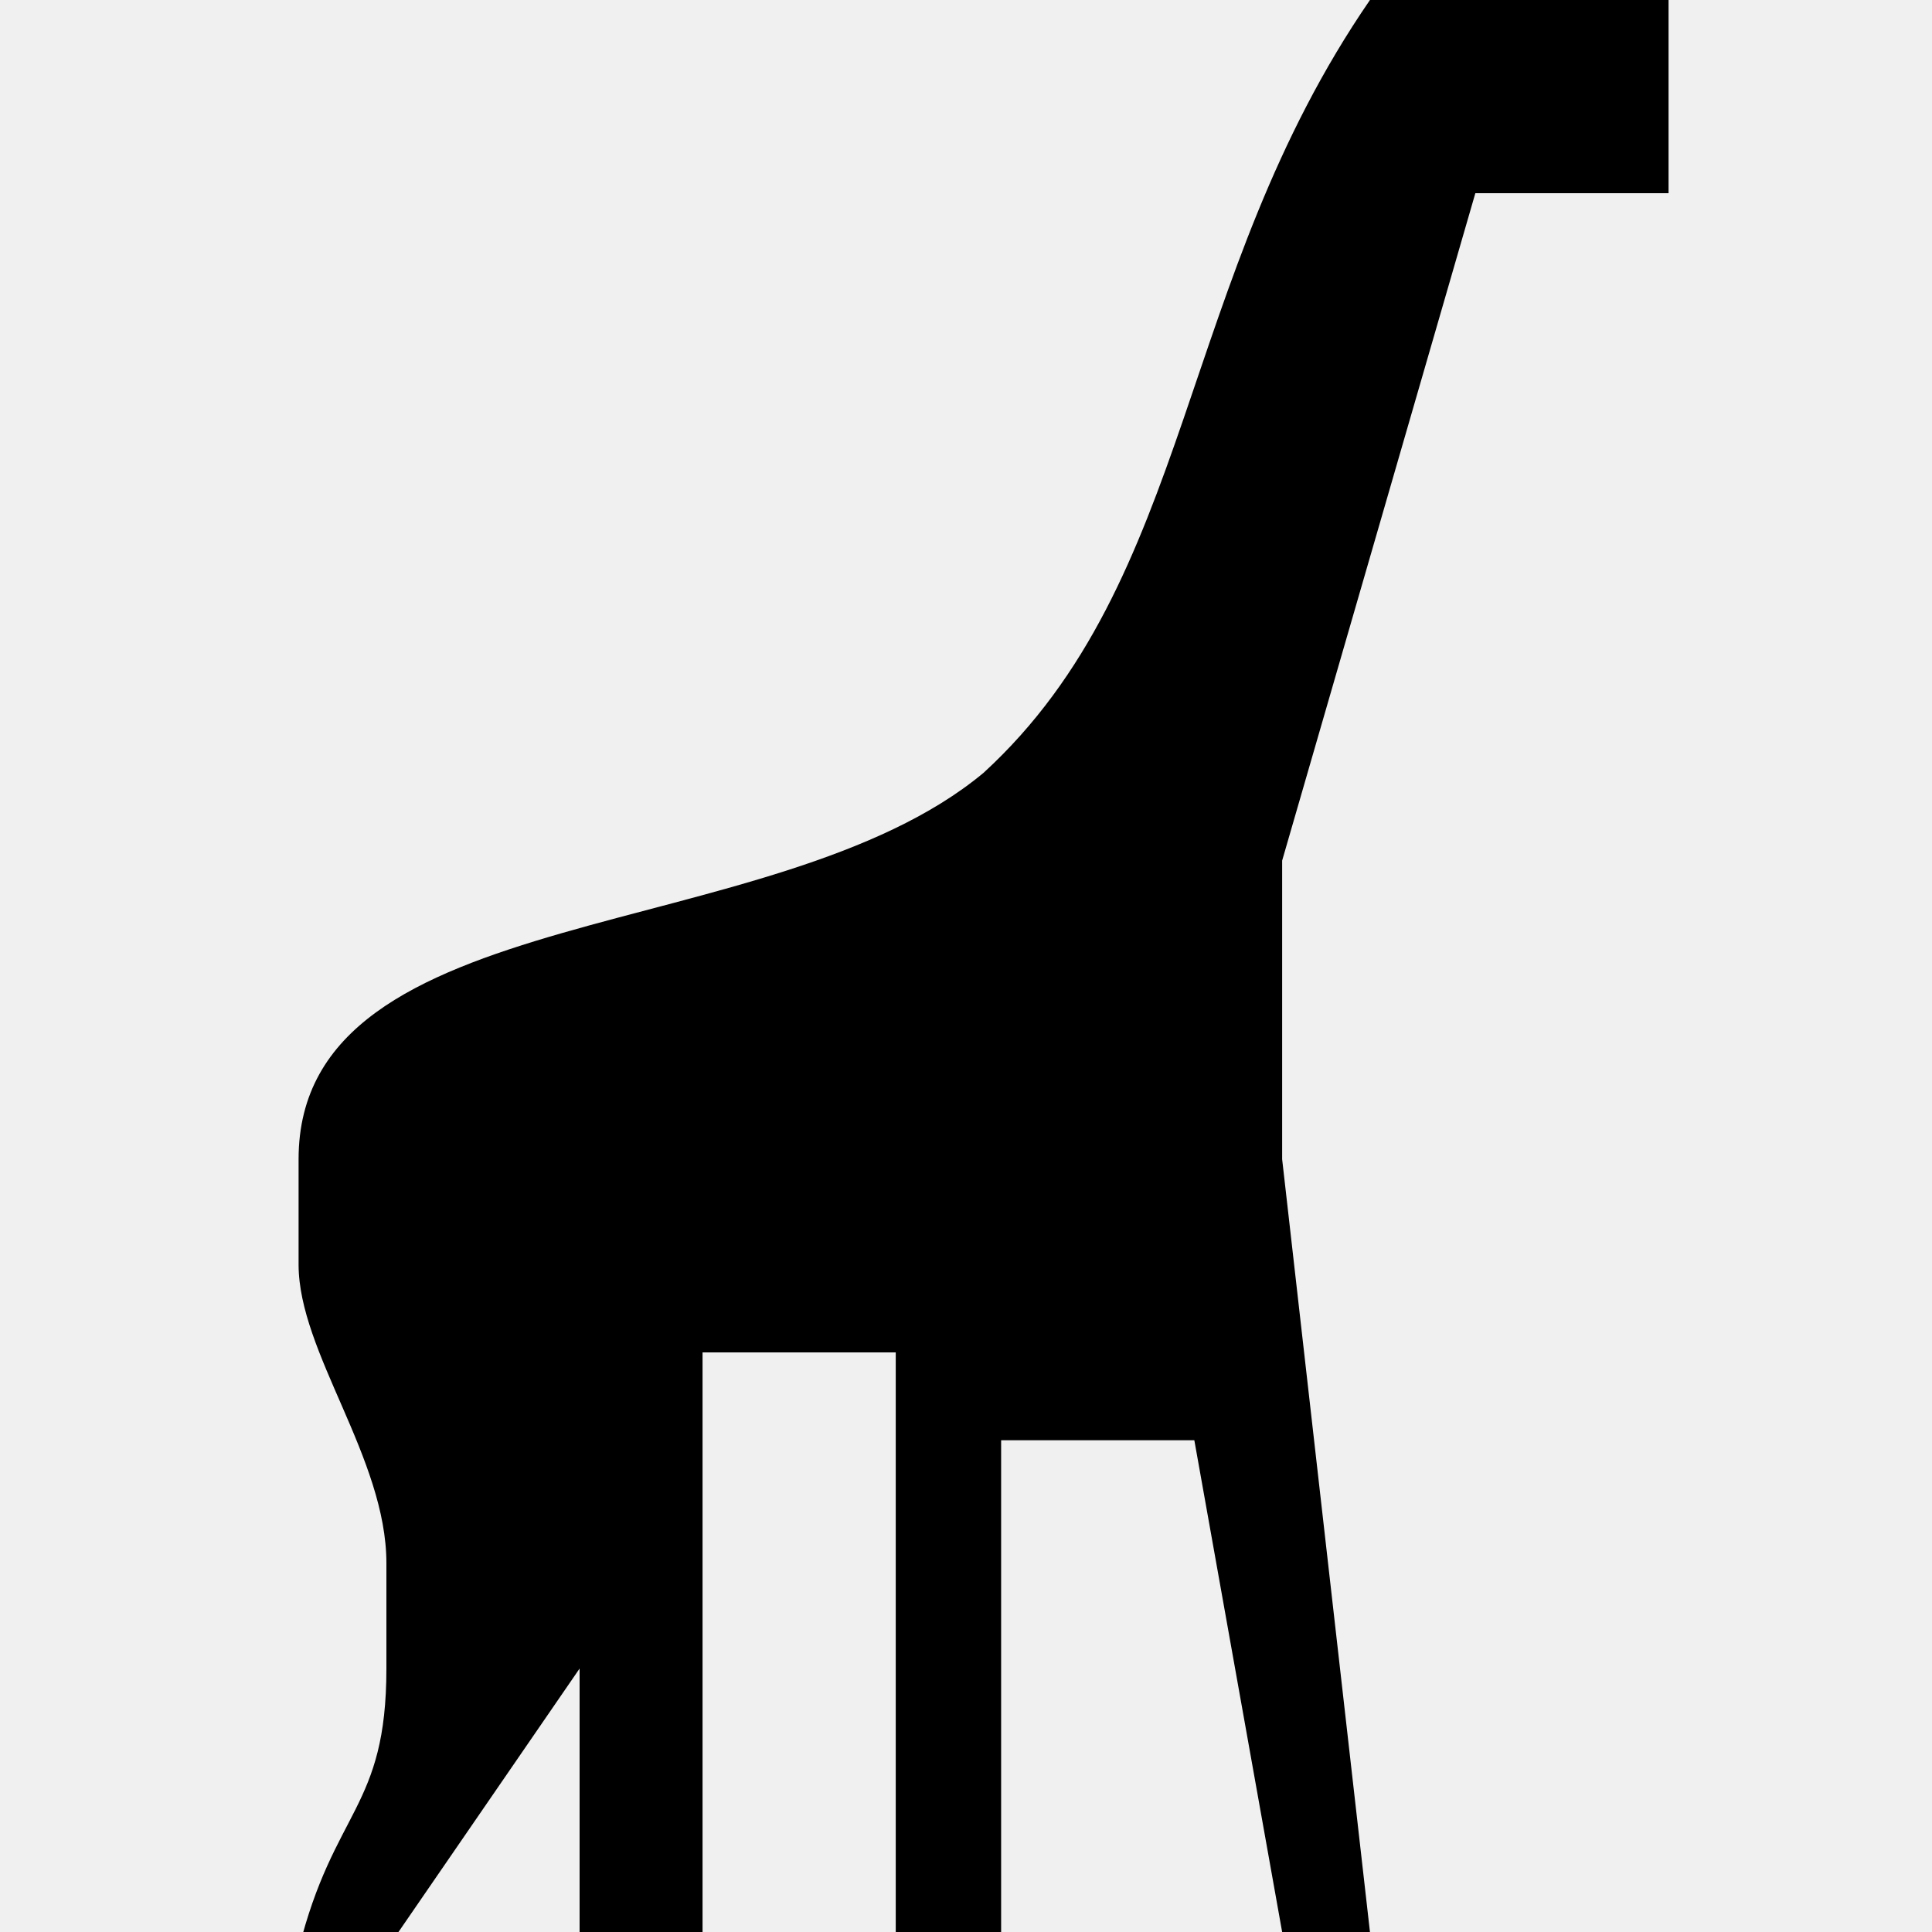
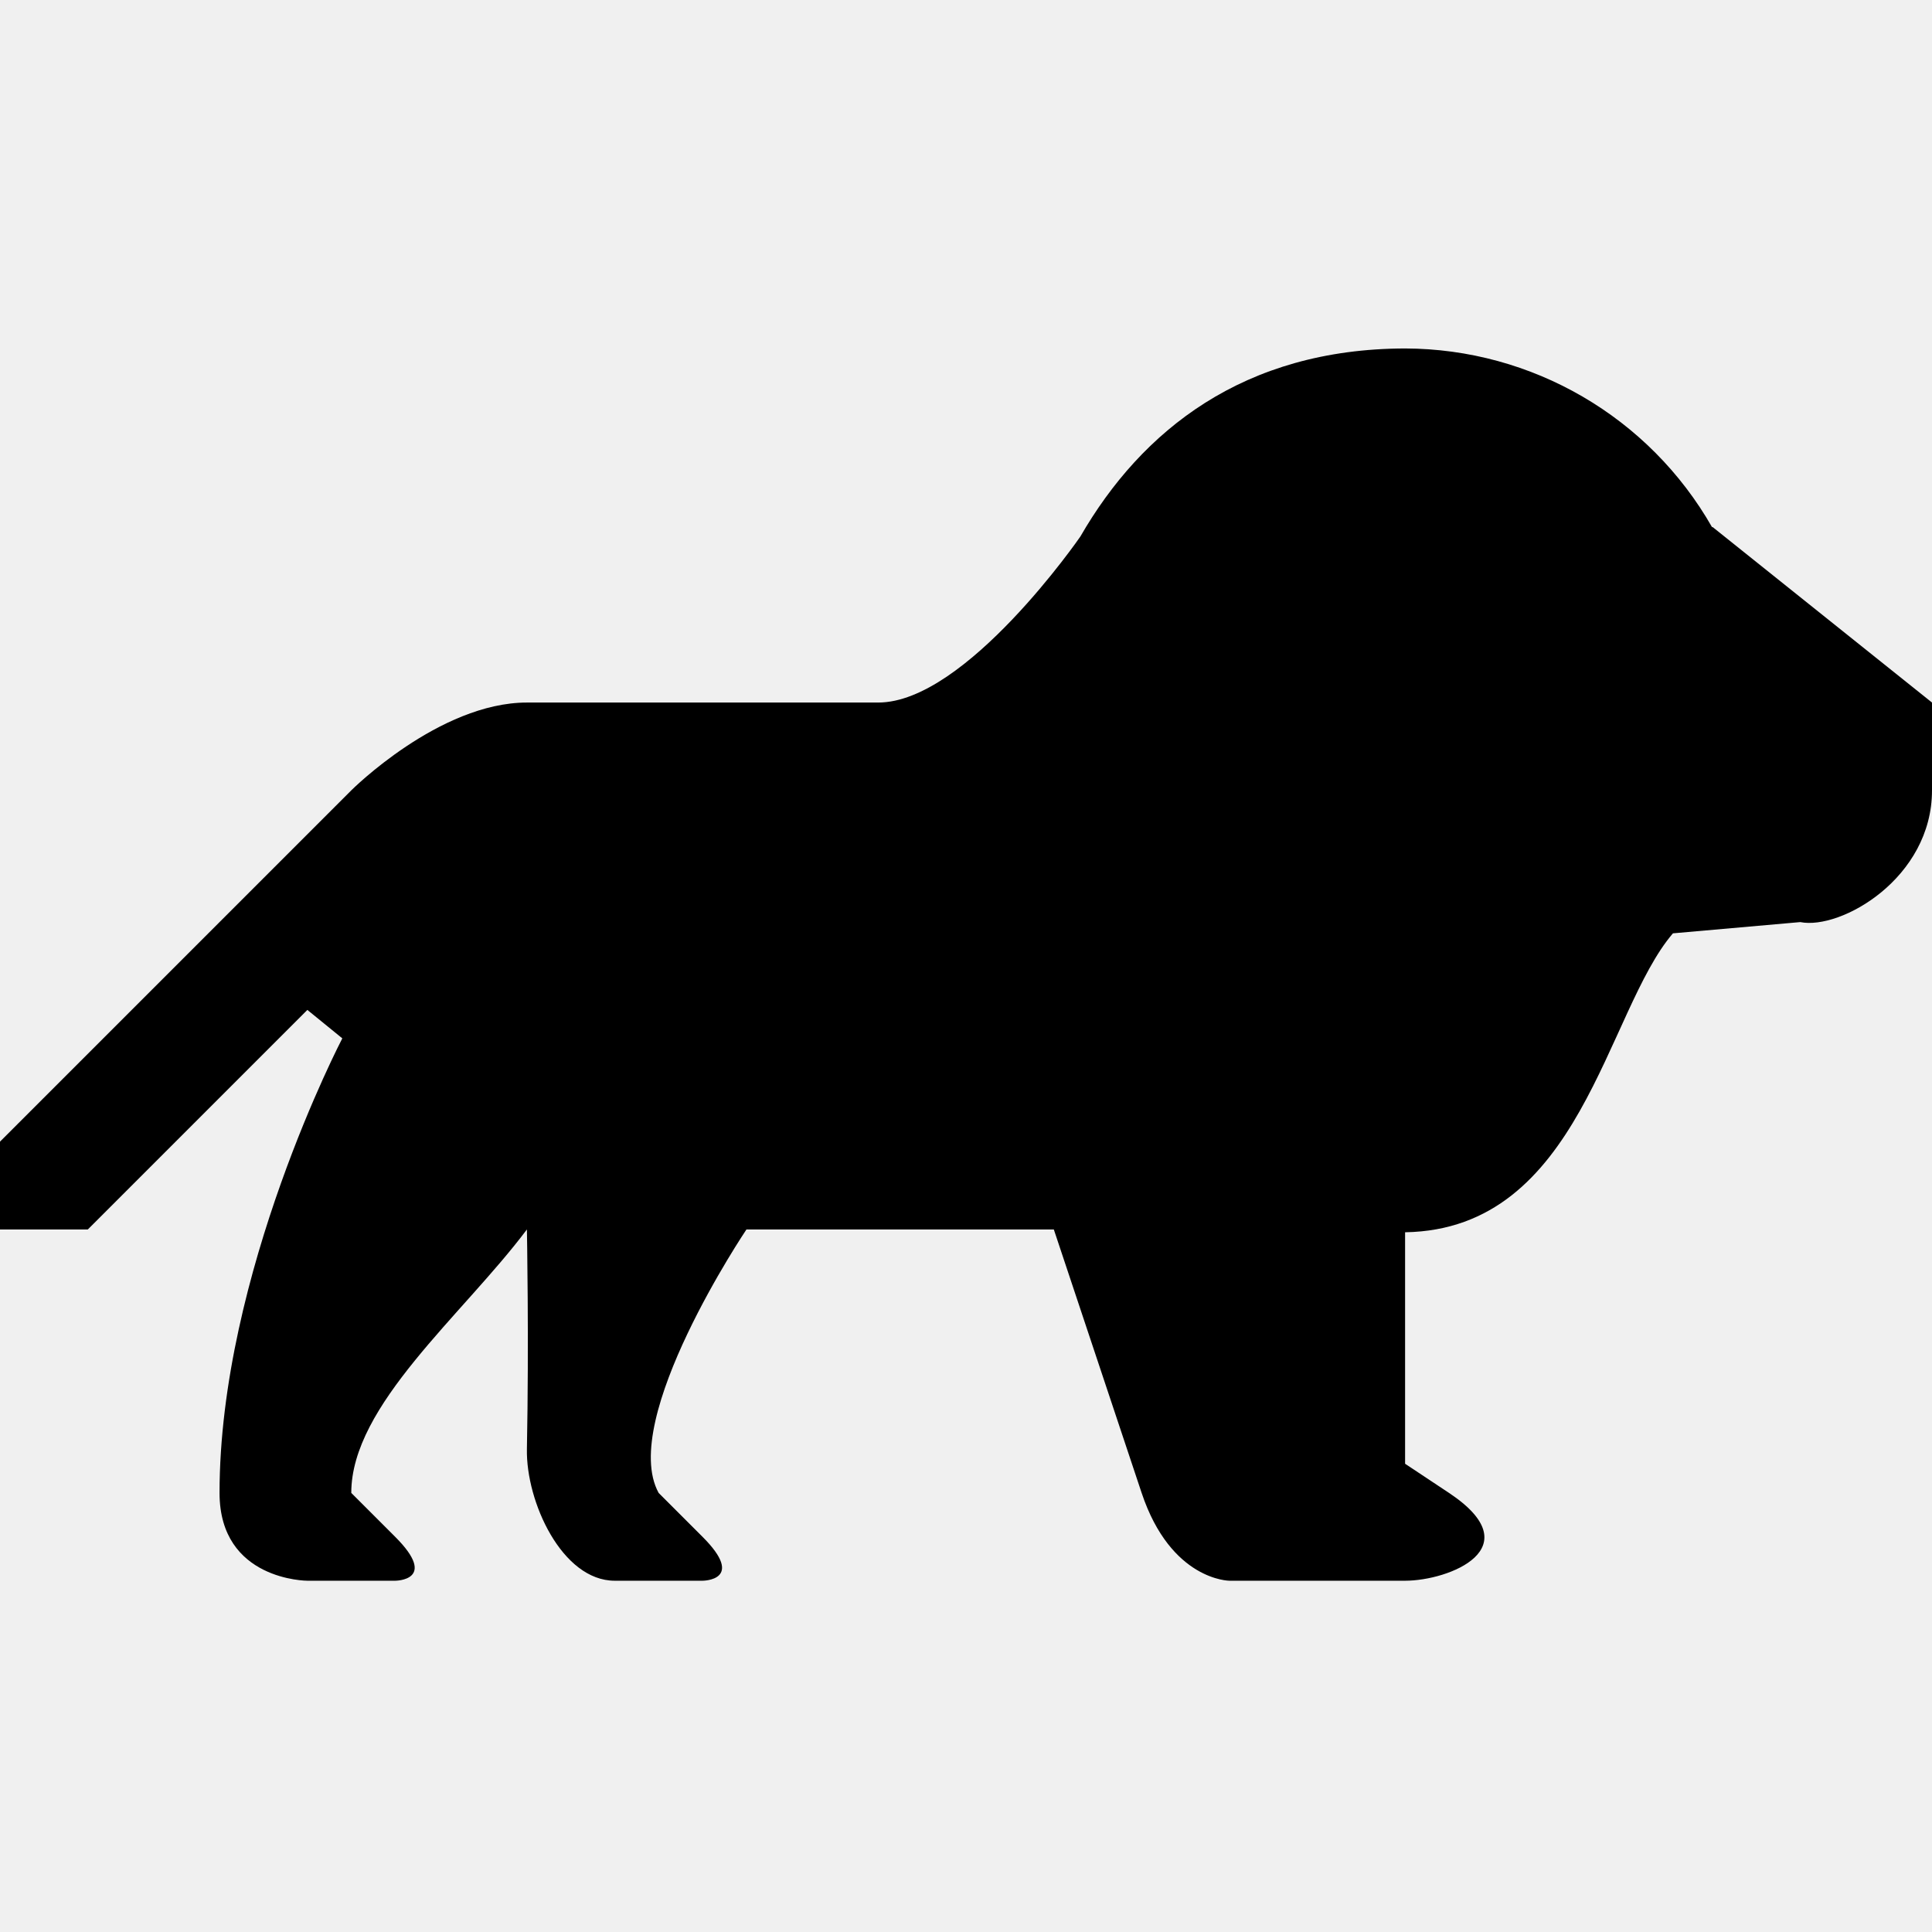
<svg xmlns="http://www.w3.org/2000/svg" version="1.1" id="svg4764" x="0px" y="0px" viewBox="0 0 11 11" enable-background="new 0 0 11 11" xml:space="preserve">
-   <path style="fill:#000000;fill-opacity:1" id="path10518" d="M7.8,0c-1.1,1.6-1,3.3-2.2,4.4c-1.2,1-3.9,0.7-3.9,2.2v0.6  c0,0.5,0.5,1.1,0.5,1.7v0.6c0,0.8-0.3,0.8-0.5,1.6h0.5l1.1-1.6V11H4V7.7h1.1V11h0.6V8.2h1.1L7.3,11h0.5L7.3,6.6c0-0.5,0-1.1,0-1.7  l1.1-3.8h1.1c0-0.2,0-0.9,0-1.1H7.8z" />
+   <defs id="defs11979" />
+   <circle r="0" cy="6.5" cx="-12.5" id="ellipse16334" style="opacity:1;fill:#ffffff;fill-opacity:1;stroke:none;stroke-width:2;stroke-linecap:round;stroke-linejoin:round;stroke-miterlimit:4;stroke-dasharray:none;stroke-dashoffset:0;stroke-opacity:1;marker:none" />
+   <path style="opacity:1;fill:#000000;fill-opacity:1;stroke:none;stroke-width:2;stroke-linecap:round;stroke-linejoin:round;stroke-miterlimit:4;stroke-dasharray:none;stroke-dashoffset:0;stroke-opacity:1;marker:none" d="M 8,1.984 C 7.081,1.986 6.5,2.45 6.151,3.055 6.151,3.055 5.5,4 5,4 L 3,4 C 2.5,4 2,4.5 2,4.5 L 0,6.5 0,7 0.5,7 1.75,5.75 1.949,5.912 C 1.949,5.912 1.25,7.25 1.25,8.5 1.25,9 1.75,9 1.75,9 l 0.5,0 c 0,0 0.25,0 0,-0.25 L 2,8.5 C 2,8 2.633,7.489 3,7 3,7 3.012,7.632 3,8.25 2.994,8.55 3.2,9 3.5,9 L 4,9 C 4,9 4.25,9 4,8.75 L 3.75,8.5 C 3.521,8.083 4.25,7 4.25,7 L 6,7 6.5,8.5 C 6.667,9 7,9 7,9 L 8,9 C 8.25,9 8.722,8.814 8.25,8.5 L 8,8.334 8,7 8,7.016 C 9,7 9.143,5.759 9.525,5.314 L 10.25,5.25 C 10.481,5.296 11,5 11,4.5 L 11,4 9.75,3 9.748,3.002 C 9.39,2.374 8.723,1.986 8,1.984 Z" id="circle17441" />
</svg>
